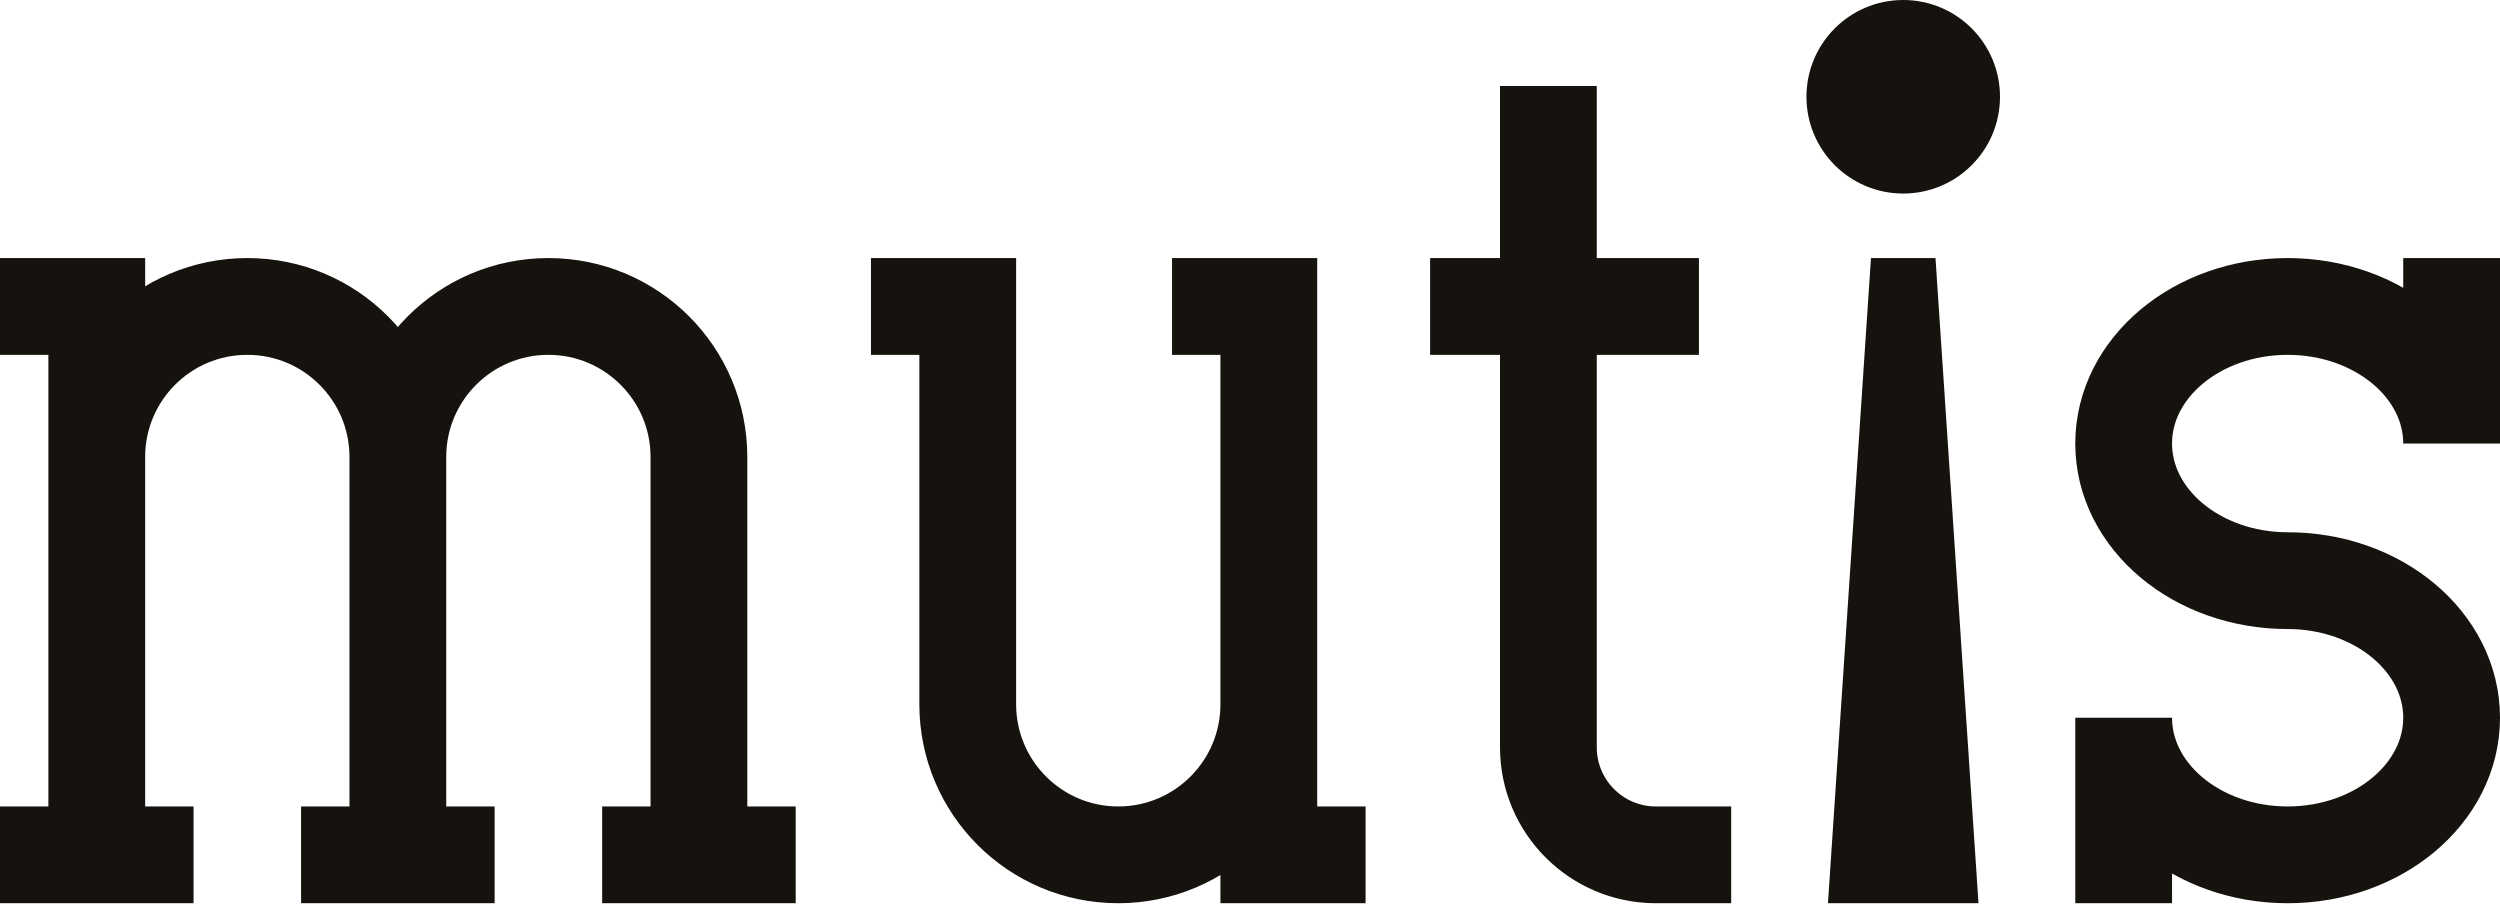
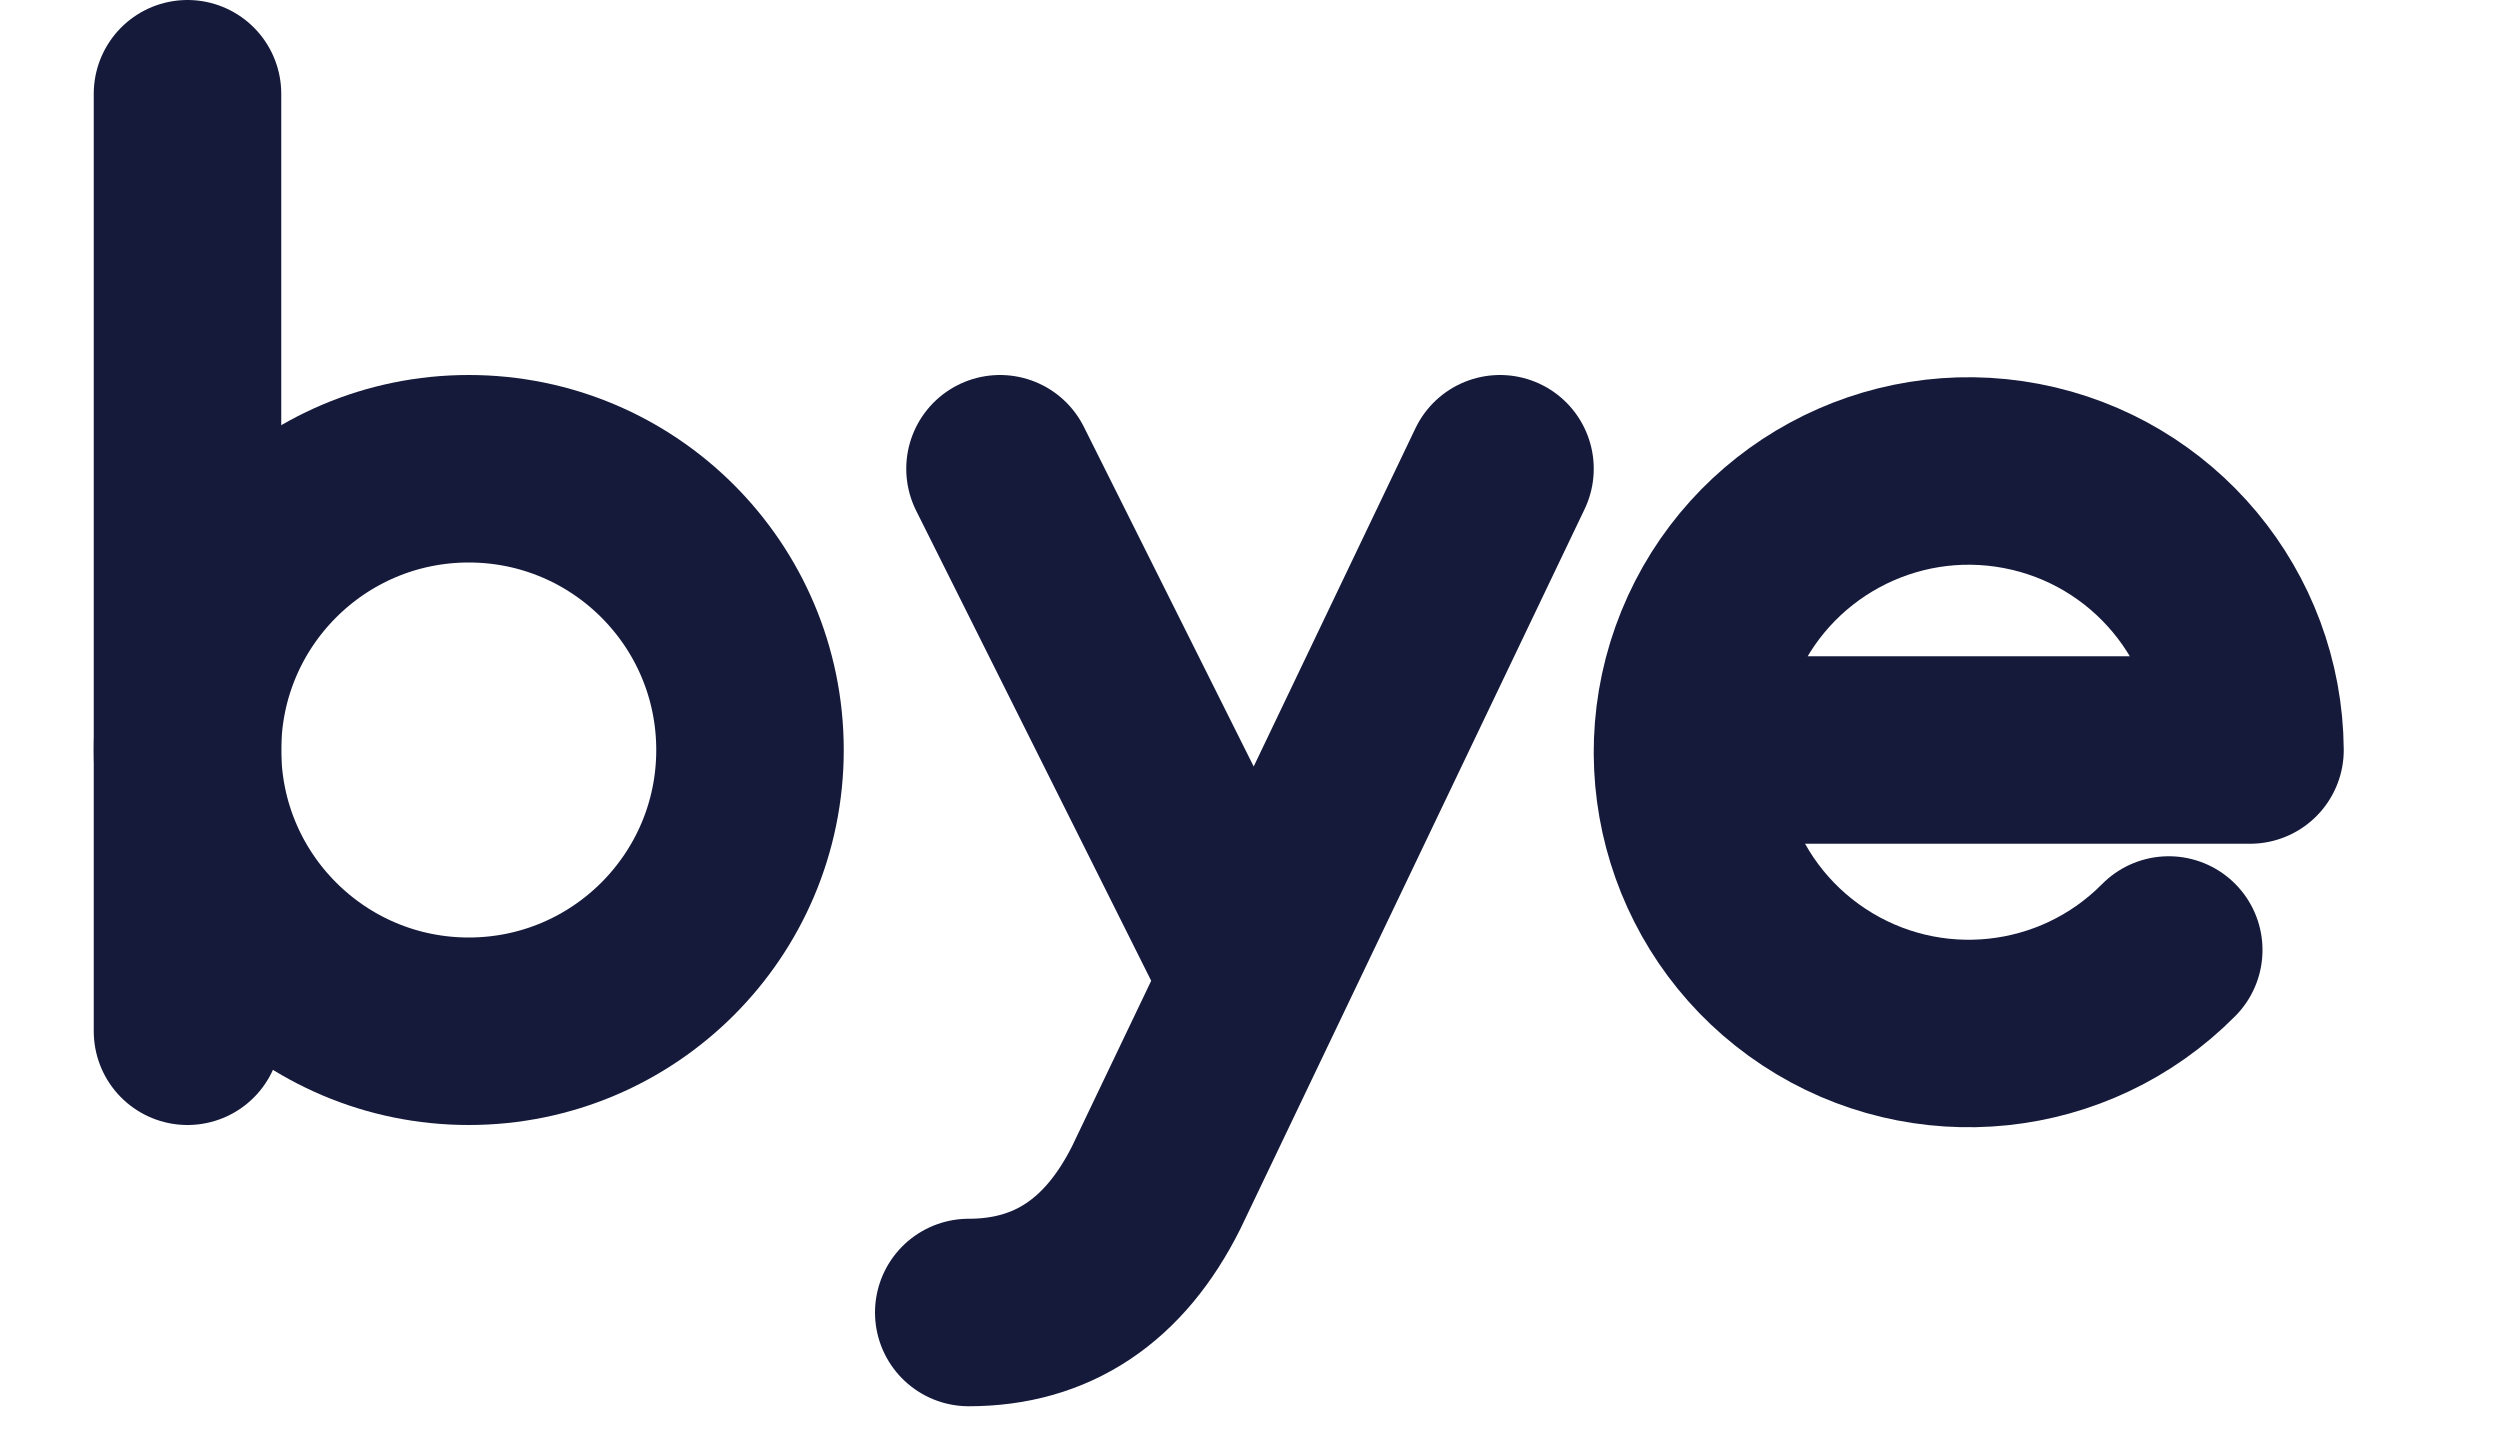
- <svg xmlns="http://www.w3.org/2000/svg" viewBox="0 16 232.5 84" width="232.5" height="84" color="#16130E" role="img" aria-label="mutis">
-   <path d="M9 40 V100 M9 58.5 A14 14 0 0 1 37 58.5 V100 M37 58.5 A14 14 0 0 1 65 58.5 V100 M0 44.5 L9 44.5 M0 95.5 L18 95.5 M28 95.5 L46 95.5 M56 95.5 L74 95.5 M90 40 V81.5 A14 14 0 0 0 118 81.5 M118 40 V100 M81 44.5 L90 44.5 M109 44.5 L118 44.5 M118 95.5 L127 95.5 M144 24 V85.5 A10 10 0 0 0 154 95.5 H161 M133 44.5 L158 44.5 M228 57.25 A15.25 12.75 0 1 0 212.75 70 A15.25 12.75 0 1 1 197.5 82.75 M228 40 V57.25 M197.5 82.75 V100" fill="none" stroke="currentColor" stroke-width="9" stroke-linecap="butt" stroke-linejoin="miter" />
-   <path fill="currentColor" d="M168 25 A9 9 0 1 0 186 25 A9 9 0 1 0 168 25 Z M174 40 L180 40 L184 100 L170 100 Z" />
+ <svg xmlns="http://www.w3.org/2000/svg" viewBox="0 0 80 46" width="160" height="92" color="#151A3B" role="img" aria-label="bye">
+   <g fill="none" stroke="currentColor" stroke-width="6" stroke-linecap="round" stroke-linejoin="round">
+     <path d="M6 3v30" />
+     <circle cx="15" cy="24" r="9" />
+     <path d="M32 15l8 16M48 15l-11 23q-2 4-6 4" />
+     <path d="M54 24h18a9 9 0 1 0-2.6 6.4" />
+   </g>
</svg>
